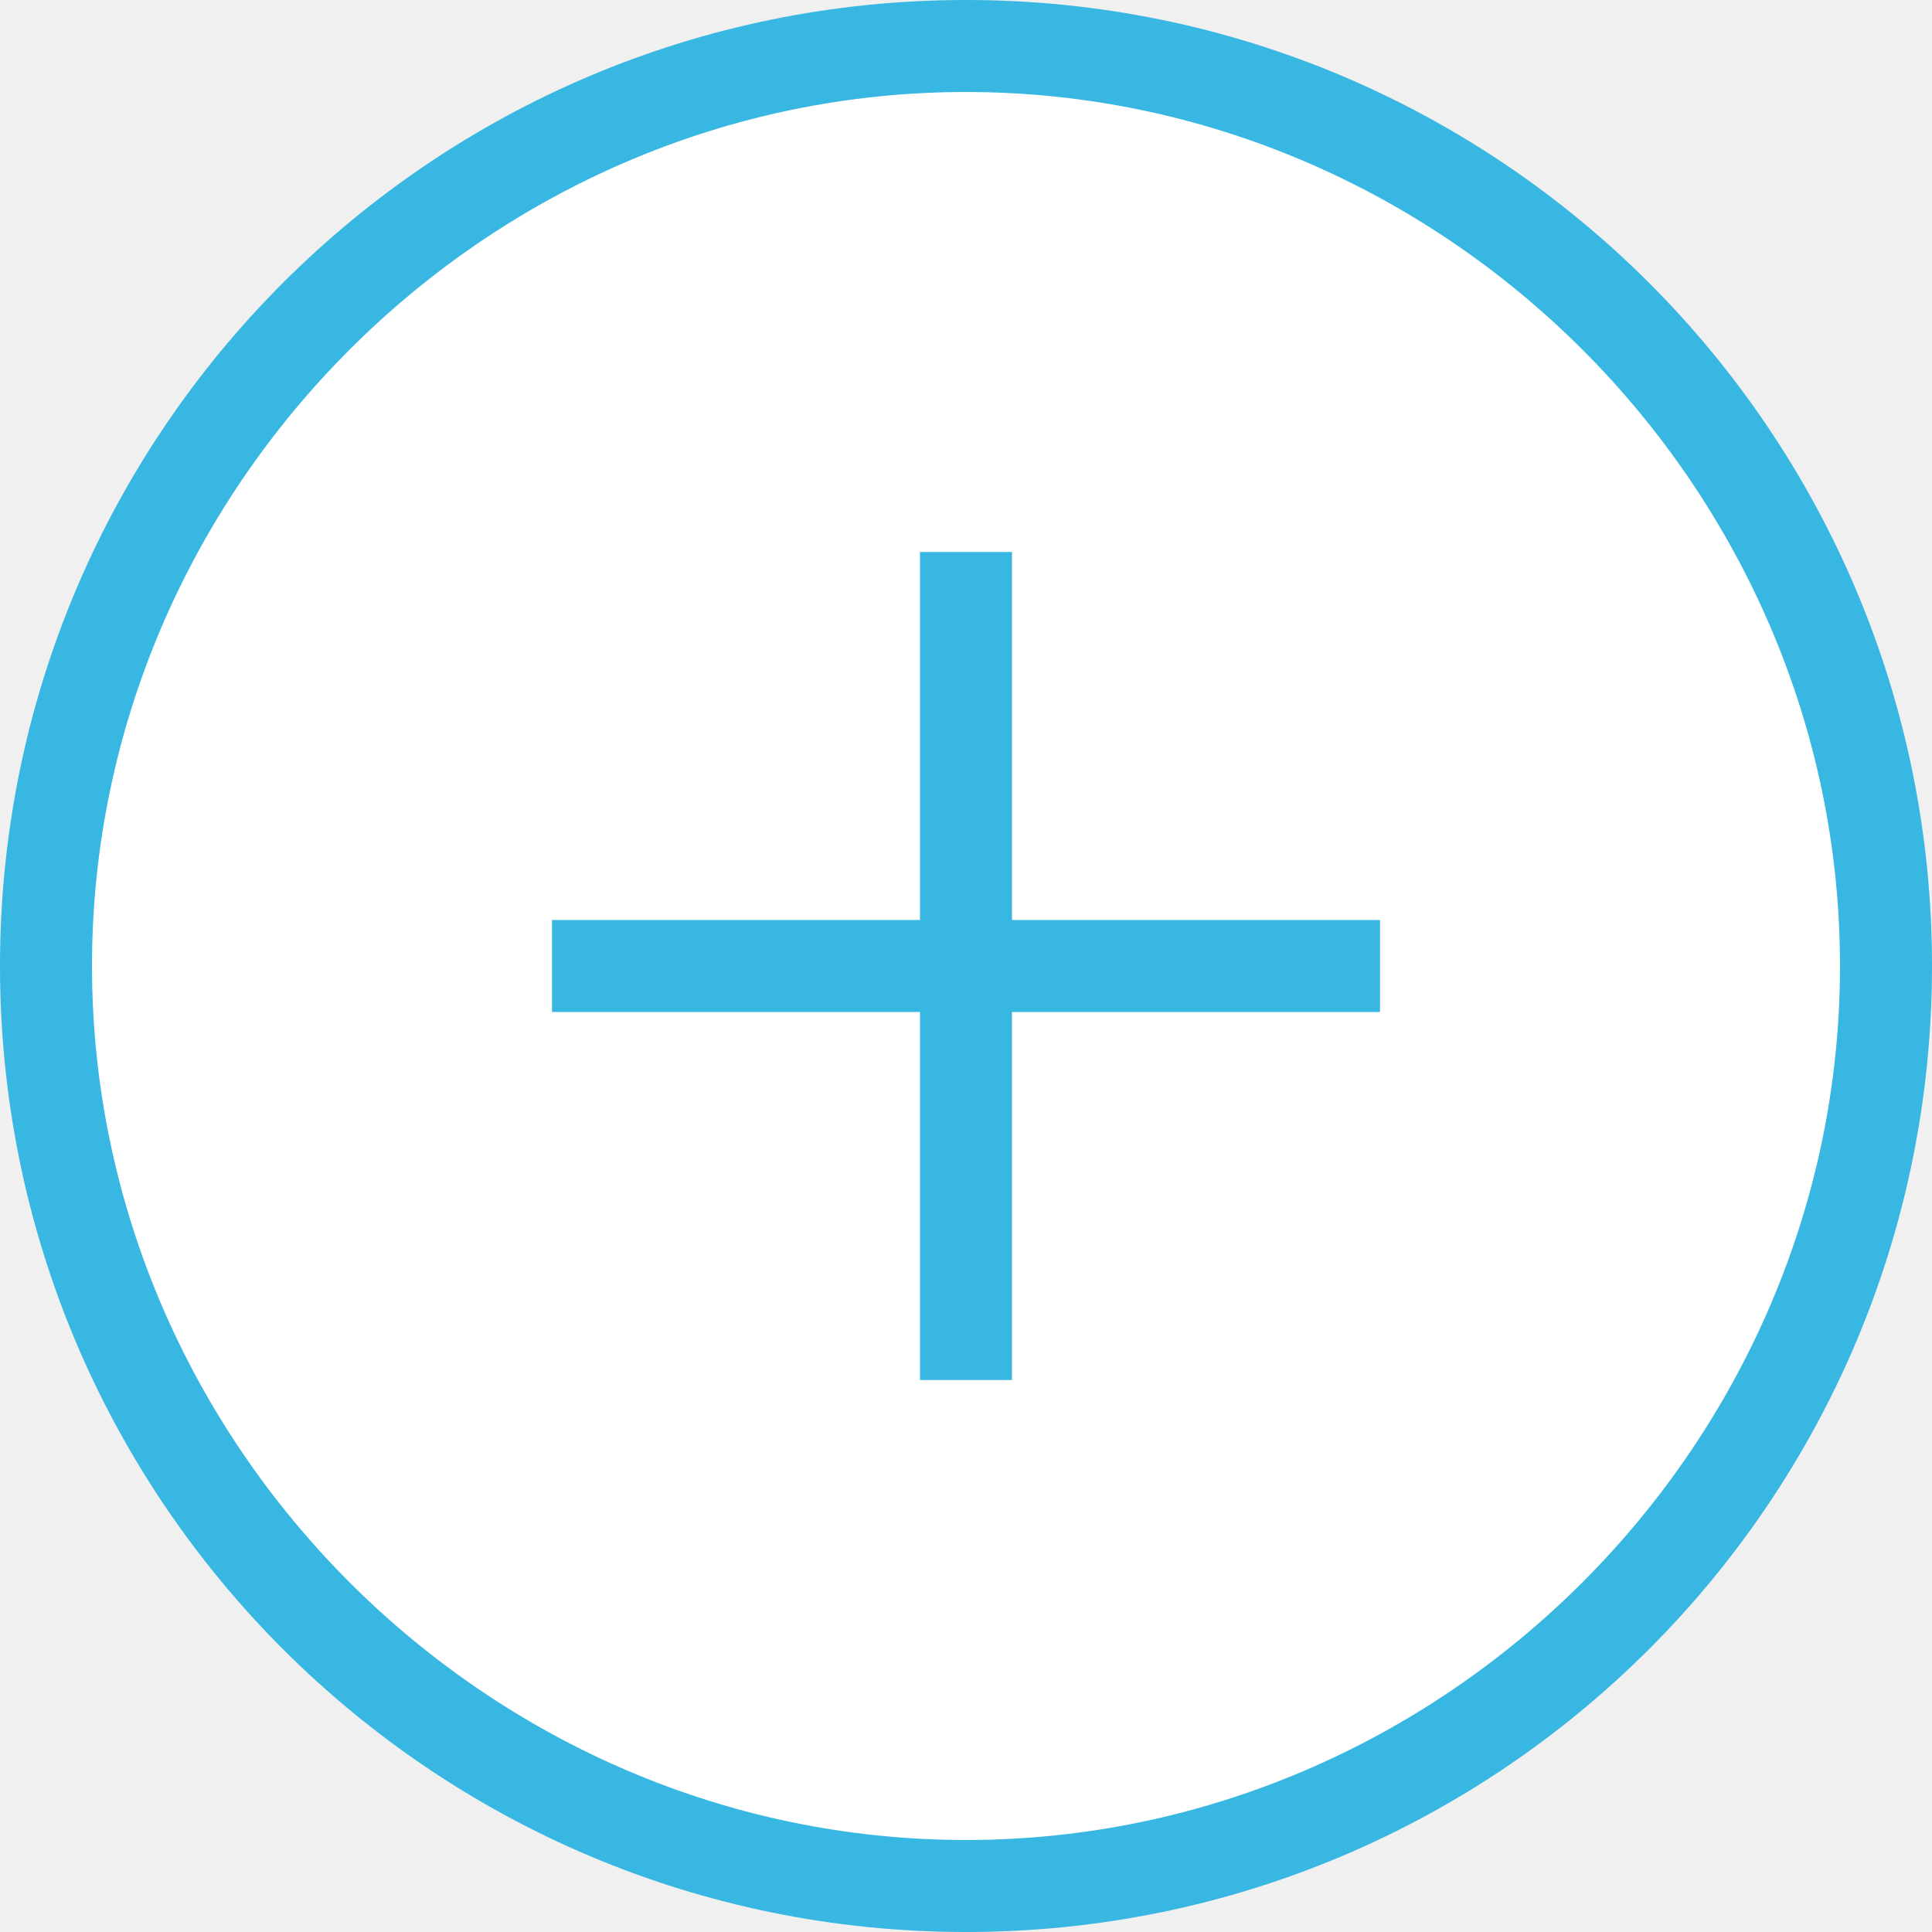
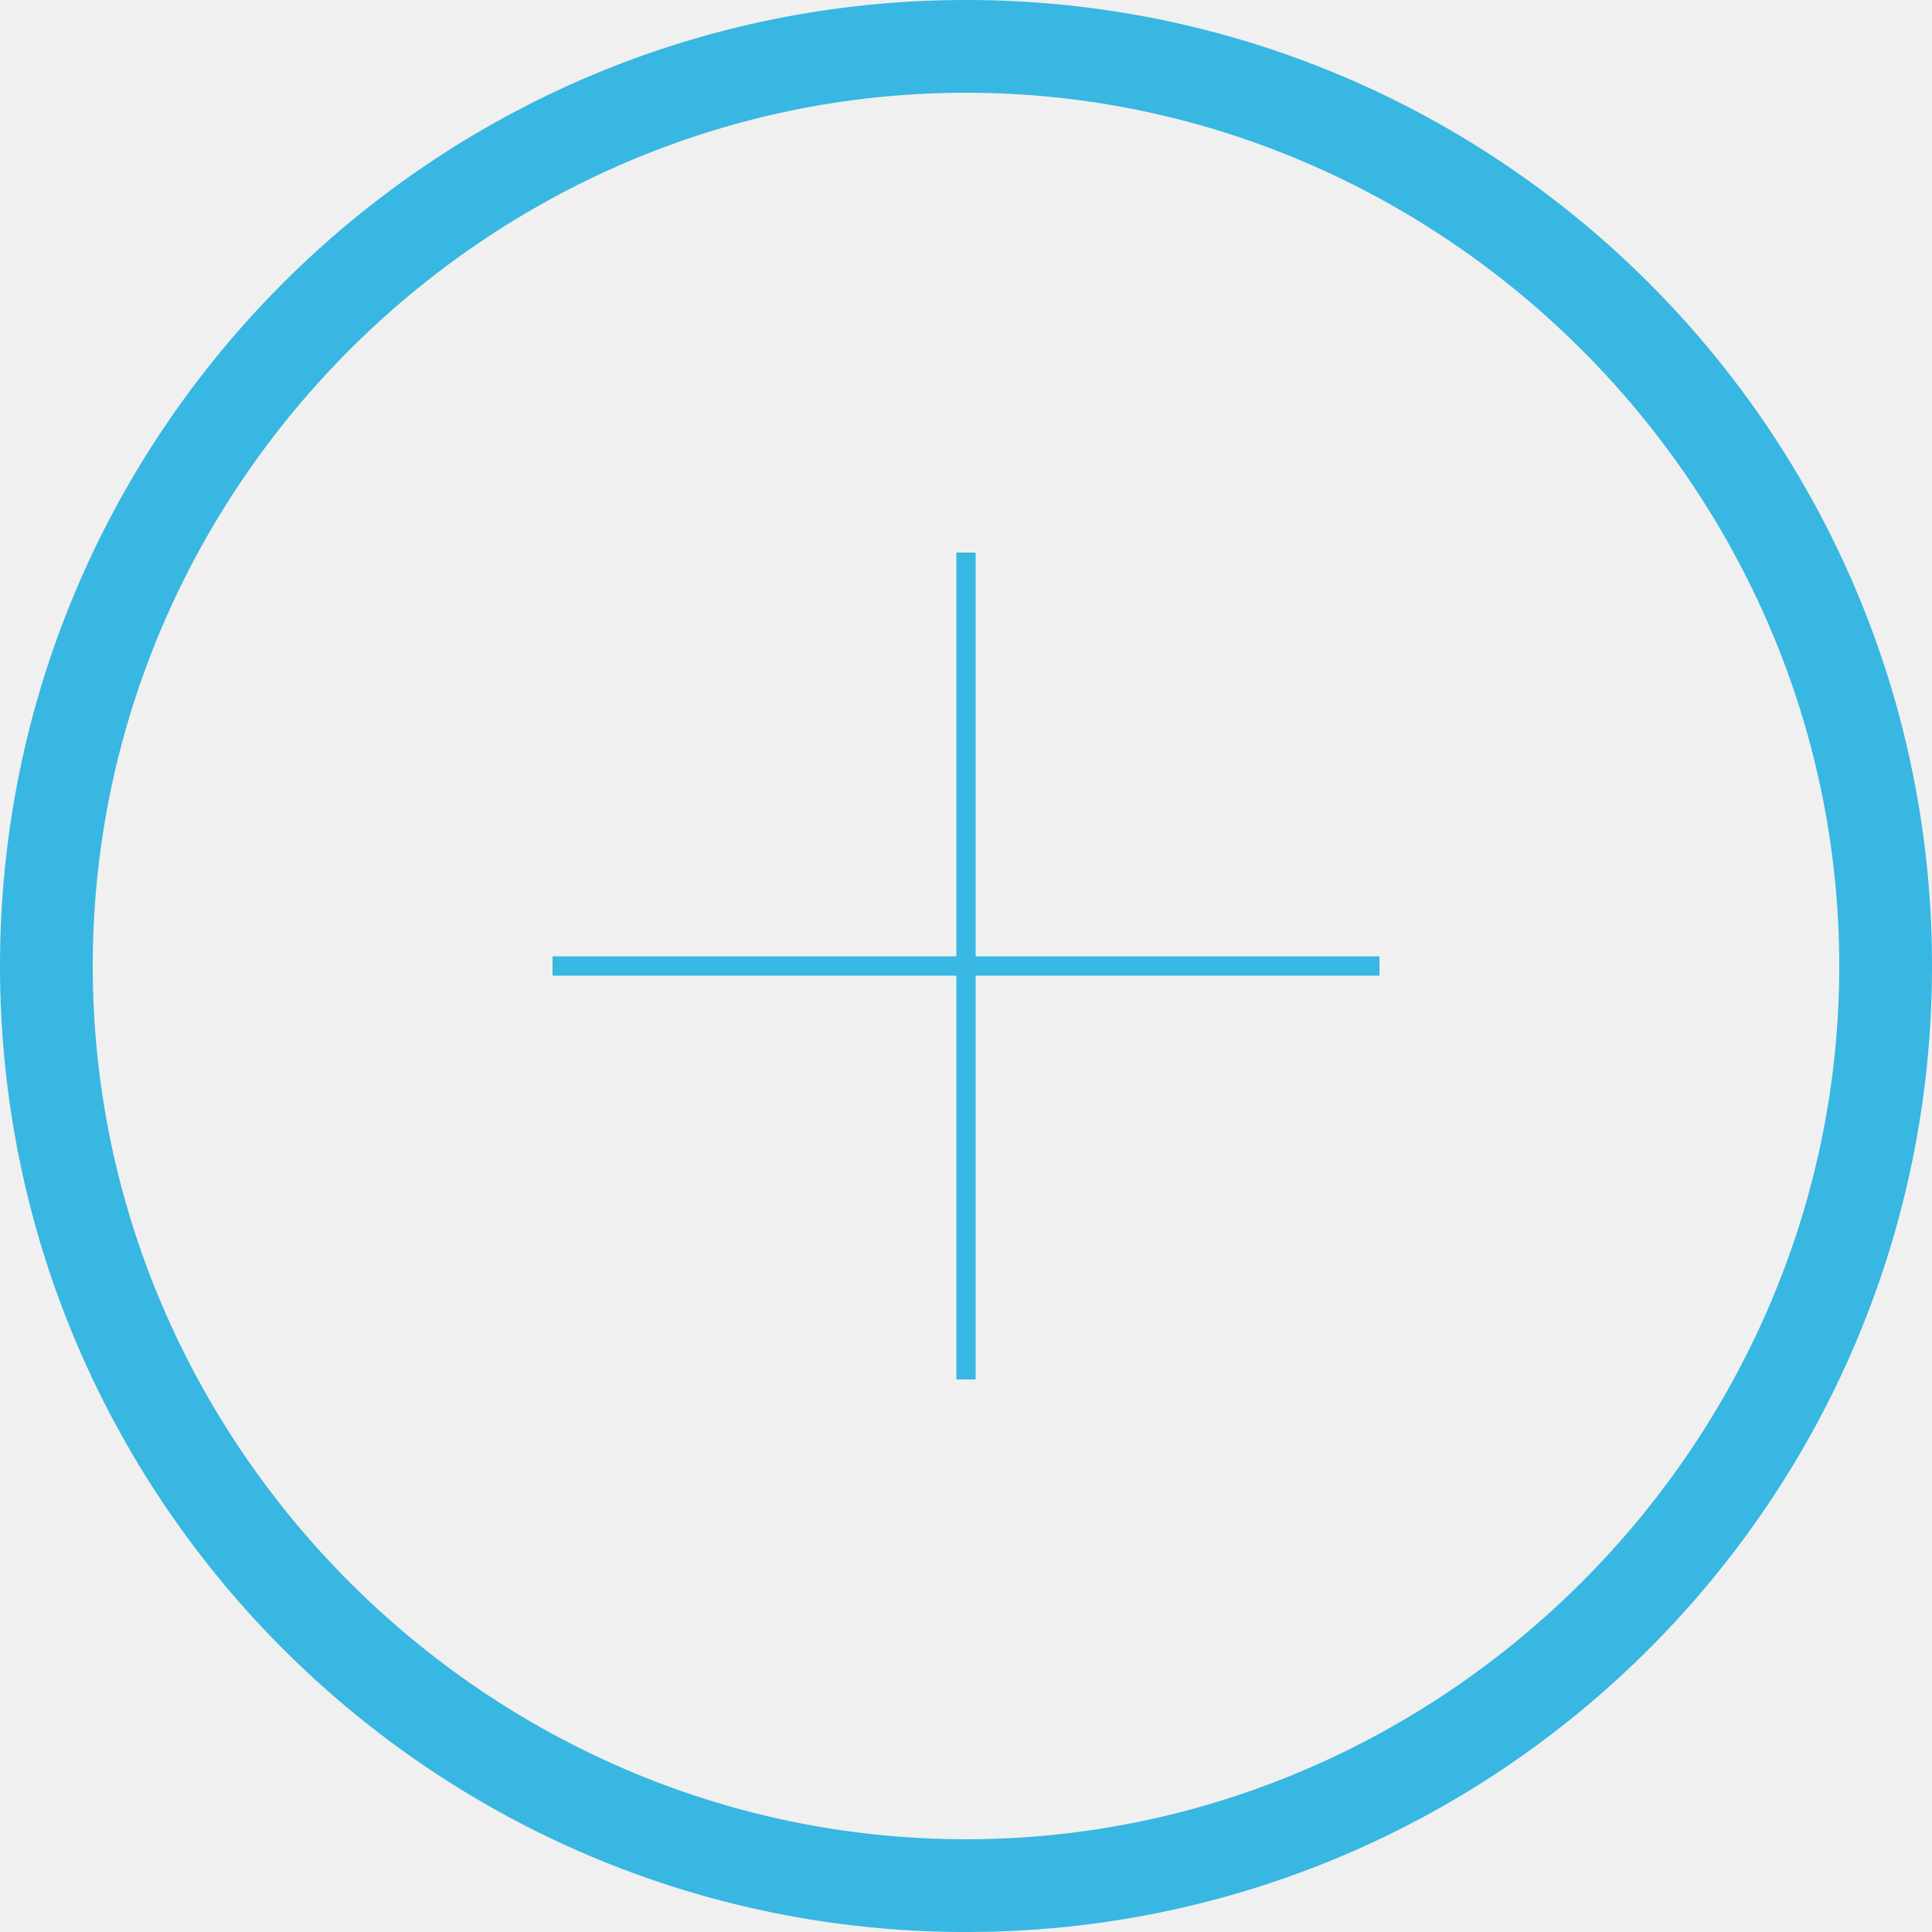
- <svg xmlns="http://www.w3.org/2000/svg" version="1.1" id="Layer_1" x="0px" y="0px" viewBox="0 0 21 21" enable-background="new 0 0 21 21" xml:space="preserve">
+ <svg xmlns="http://www.w3.org/2000/svg" version="1.1" id="Layer_1" x="0px" y="0px" viewBox="0 0 100 100" enable-background="new 0 0 100 100" xml:space="preserve">
  <g>
-     <path fill="#FFFFFF" d="M10.5,20.5c-5.5,0-10-4.5-10-10c0-5.5,4.5-10,10-10c5.5,0,10,4.5,10,10C20.5,16,16,20.5,10.5,20.5z" />
-     <path fill="#37B7E1" d="M10.5,1c5.2,0,9.5,4.3,9.5,9.5S15.7,20,10.5,20S1,15.7,1,10.5S5.3,1,10.5,1 M10.5,0C4.7,0,0,4.7,0,10.5   S4.7,21,10.5,21S21,16.3,21,10.5S16.3,0,10.5,0L10.5,0z" />
+     <path fill="#37B7E1" d="M50,4.8c24.8,0,45.2,20.5,45.2,45.2S74.8,95.2,50,95.2S4.8,74.8,4.8,50S25.2,4.8,50,4.8 M50,0   C22.4,0,0,22.4,0,50s22.4,50,50,50s50-22.4,50-50S77.6,0,50,0L50,0z" />
  </g>
-   <line fill="none" stroke="#37B7E1" stroke-miterlimit="10" x1="6" y1="10.5" x2="15" y2="10.5" />
-   <line fill="none" stroke="#37B7E1" stroke-miterlimit="10" x1="10.5" y1="6" x2="10.5" y2="15" />
+   <line fill="none" stroke="#37B7E1" stroke-miterlimit="10" x1="28.6" y1="50" x2="71.4" y2="50" />
+   <line fill="none" stroke="#37B7E1" stroke-miterlimit="10" x1="50" y1="28.6" x2="50" y2="71.4" />
</svg>
